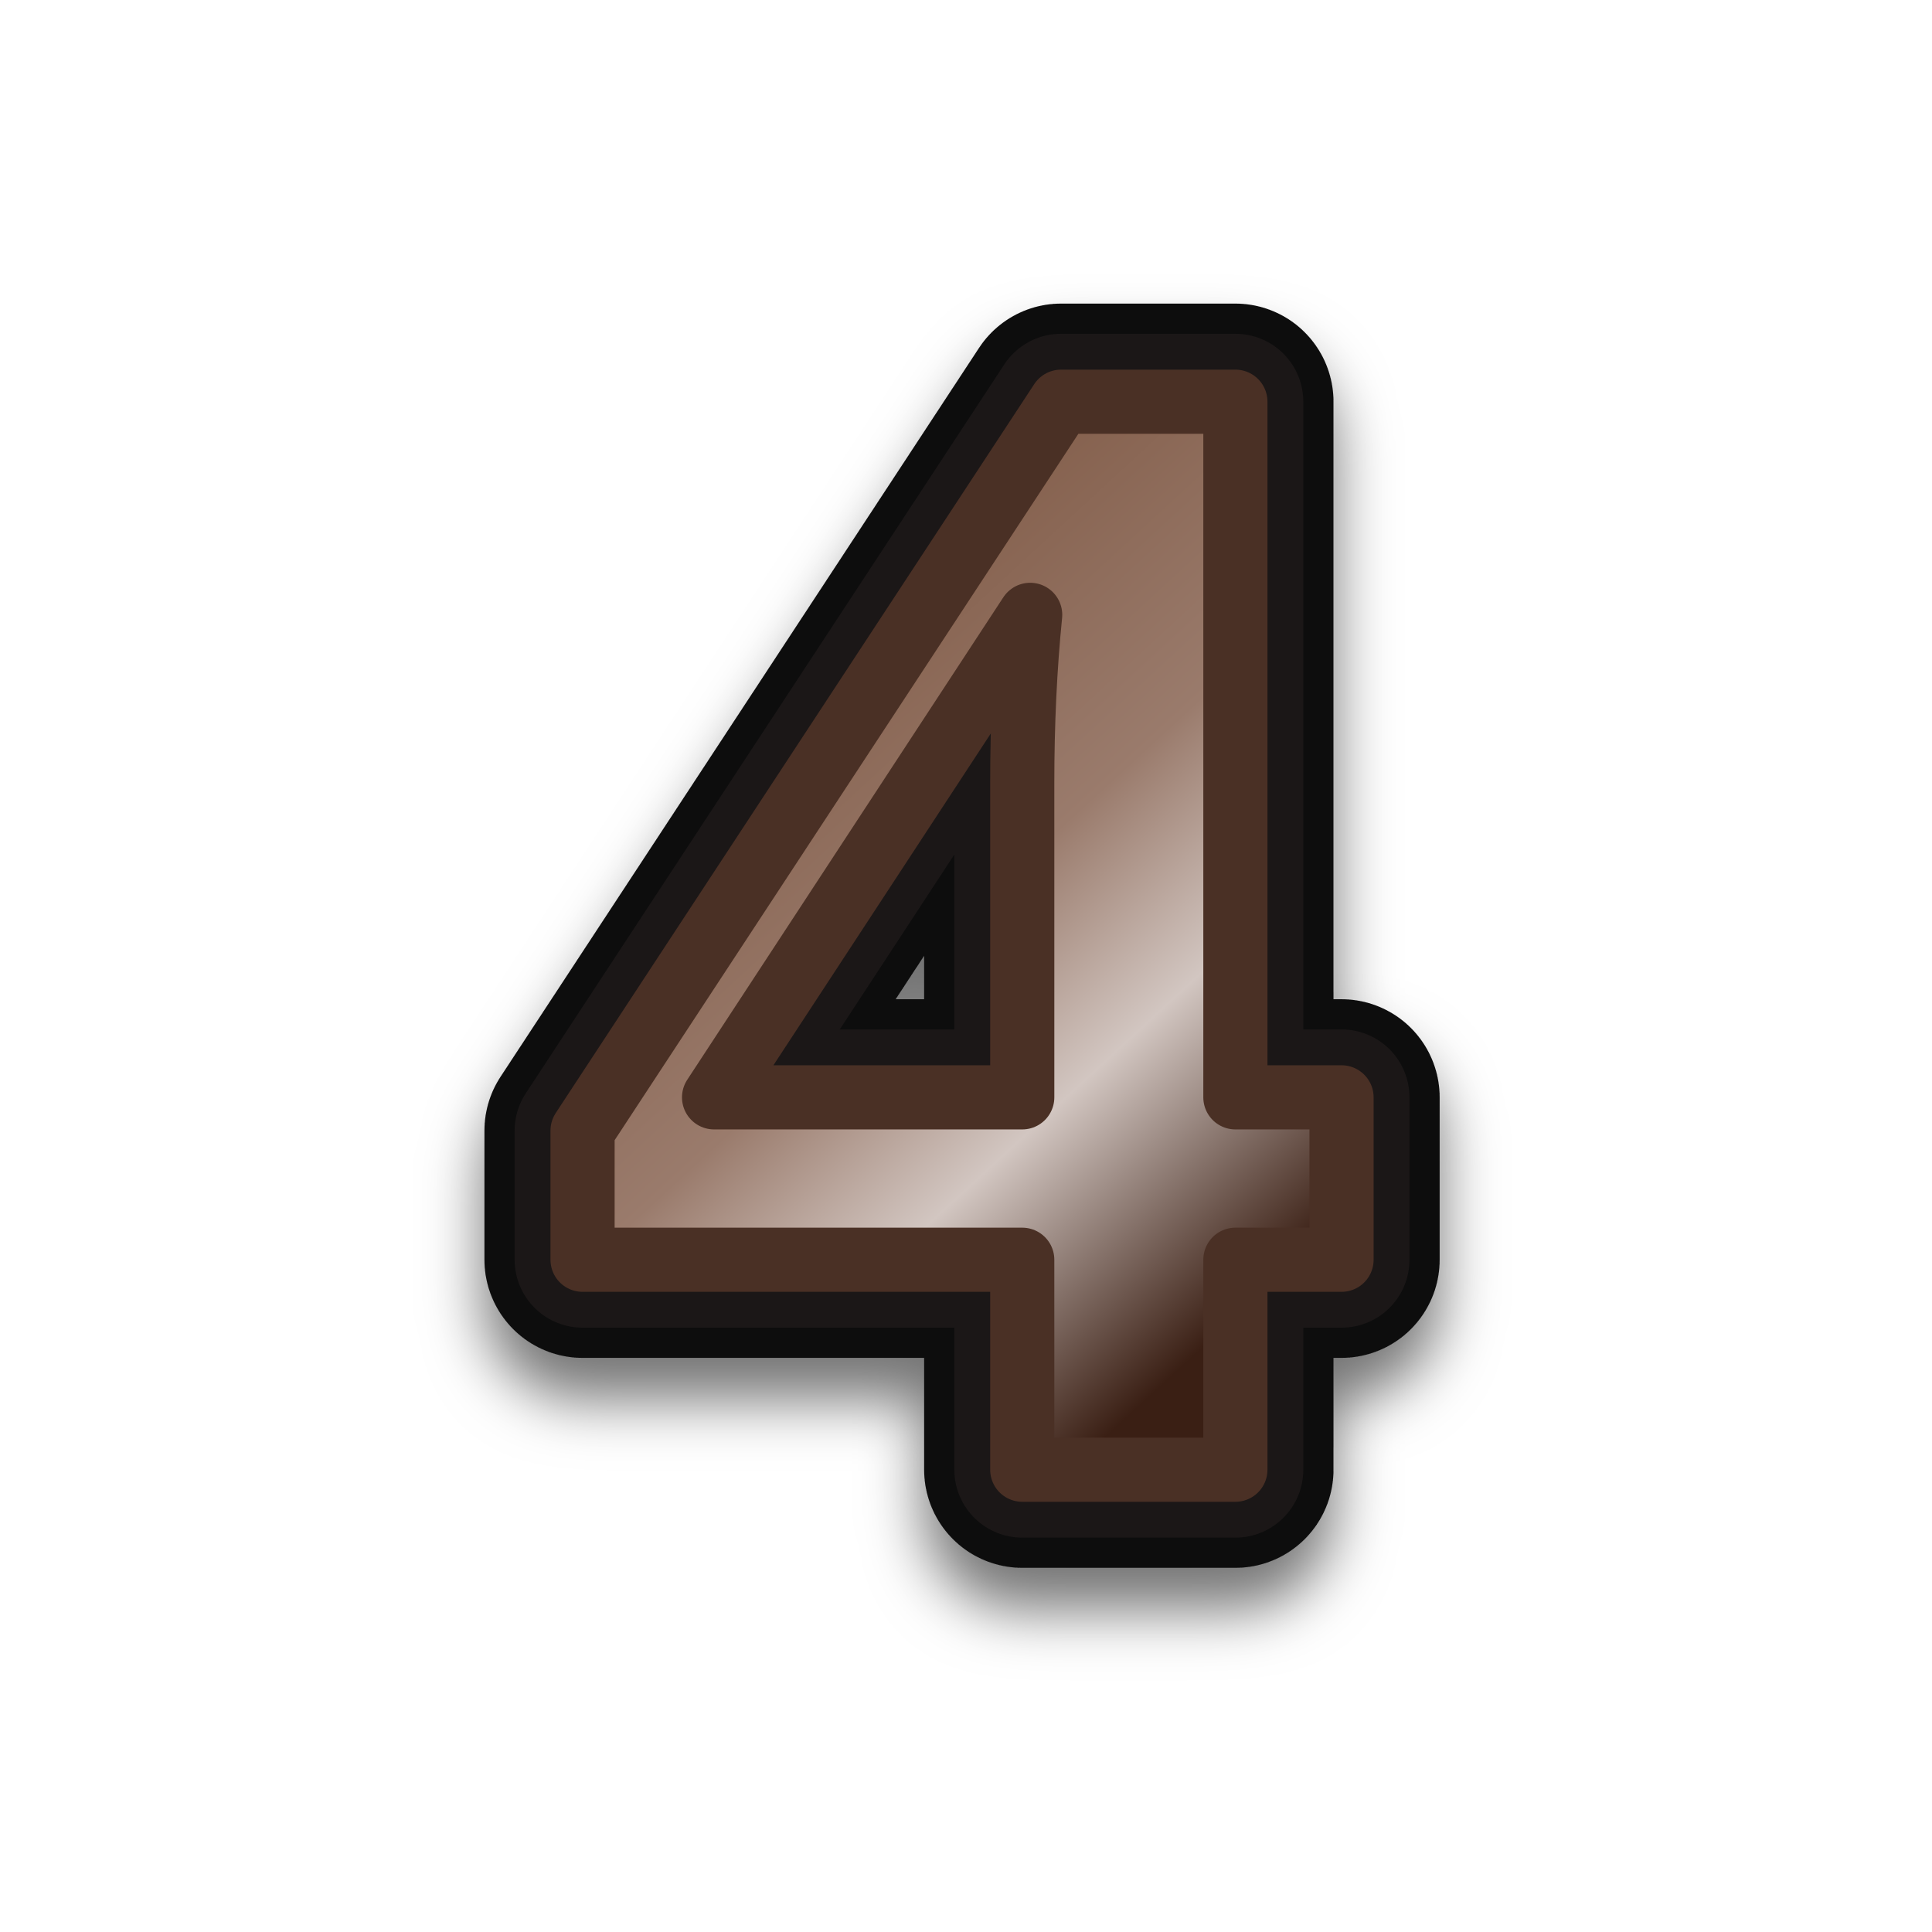
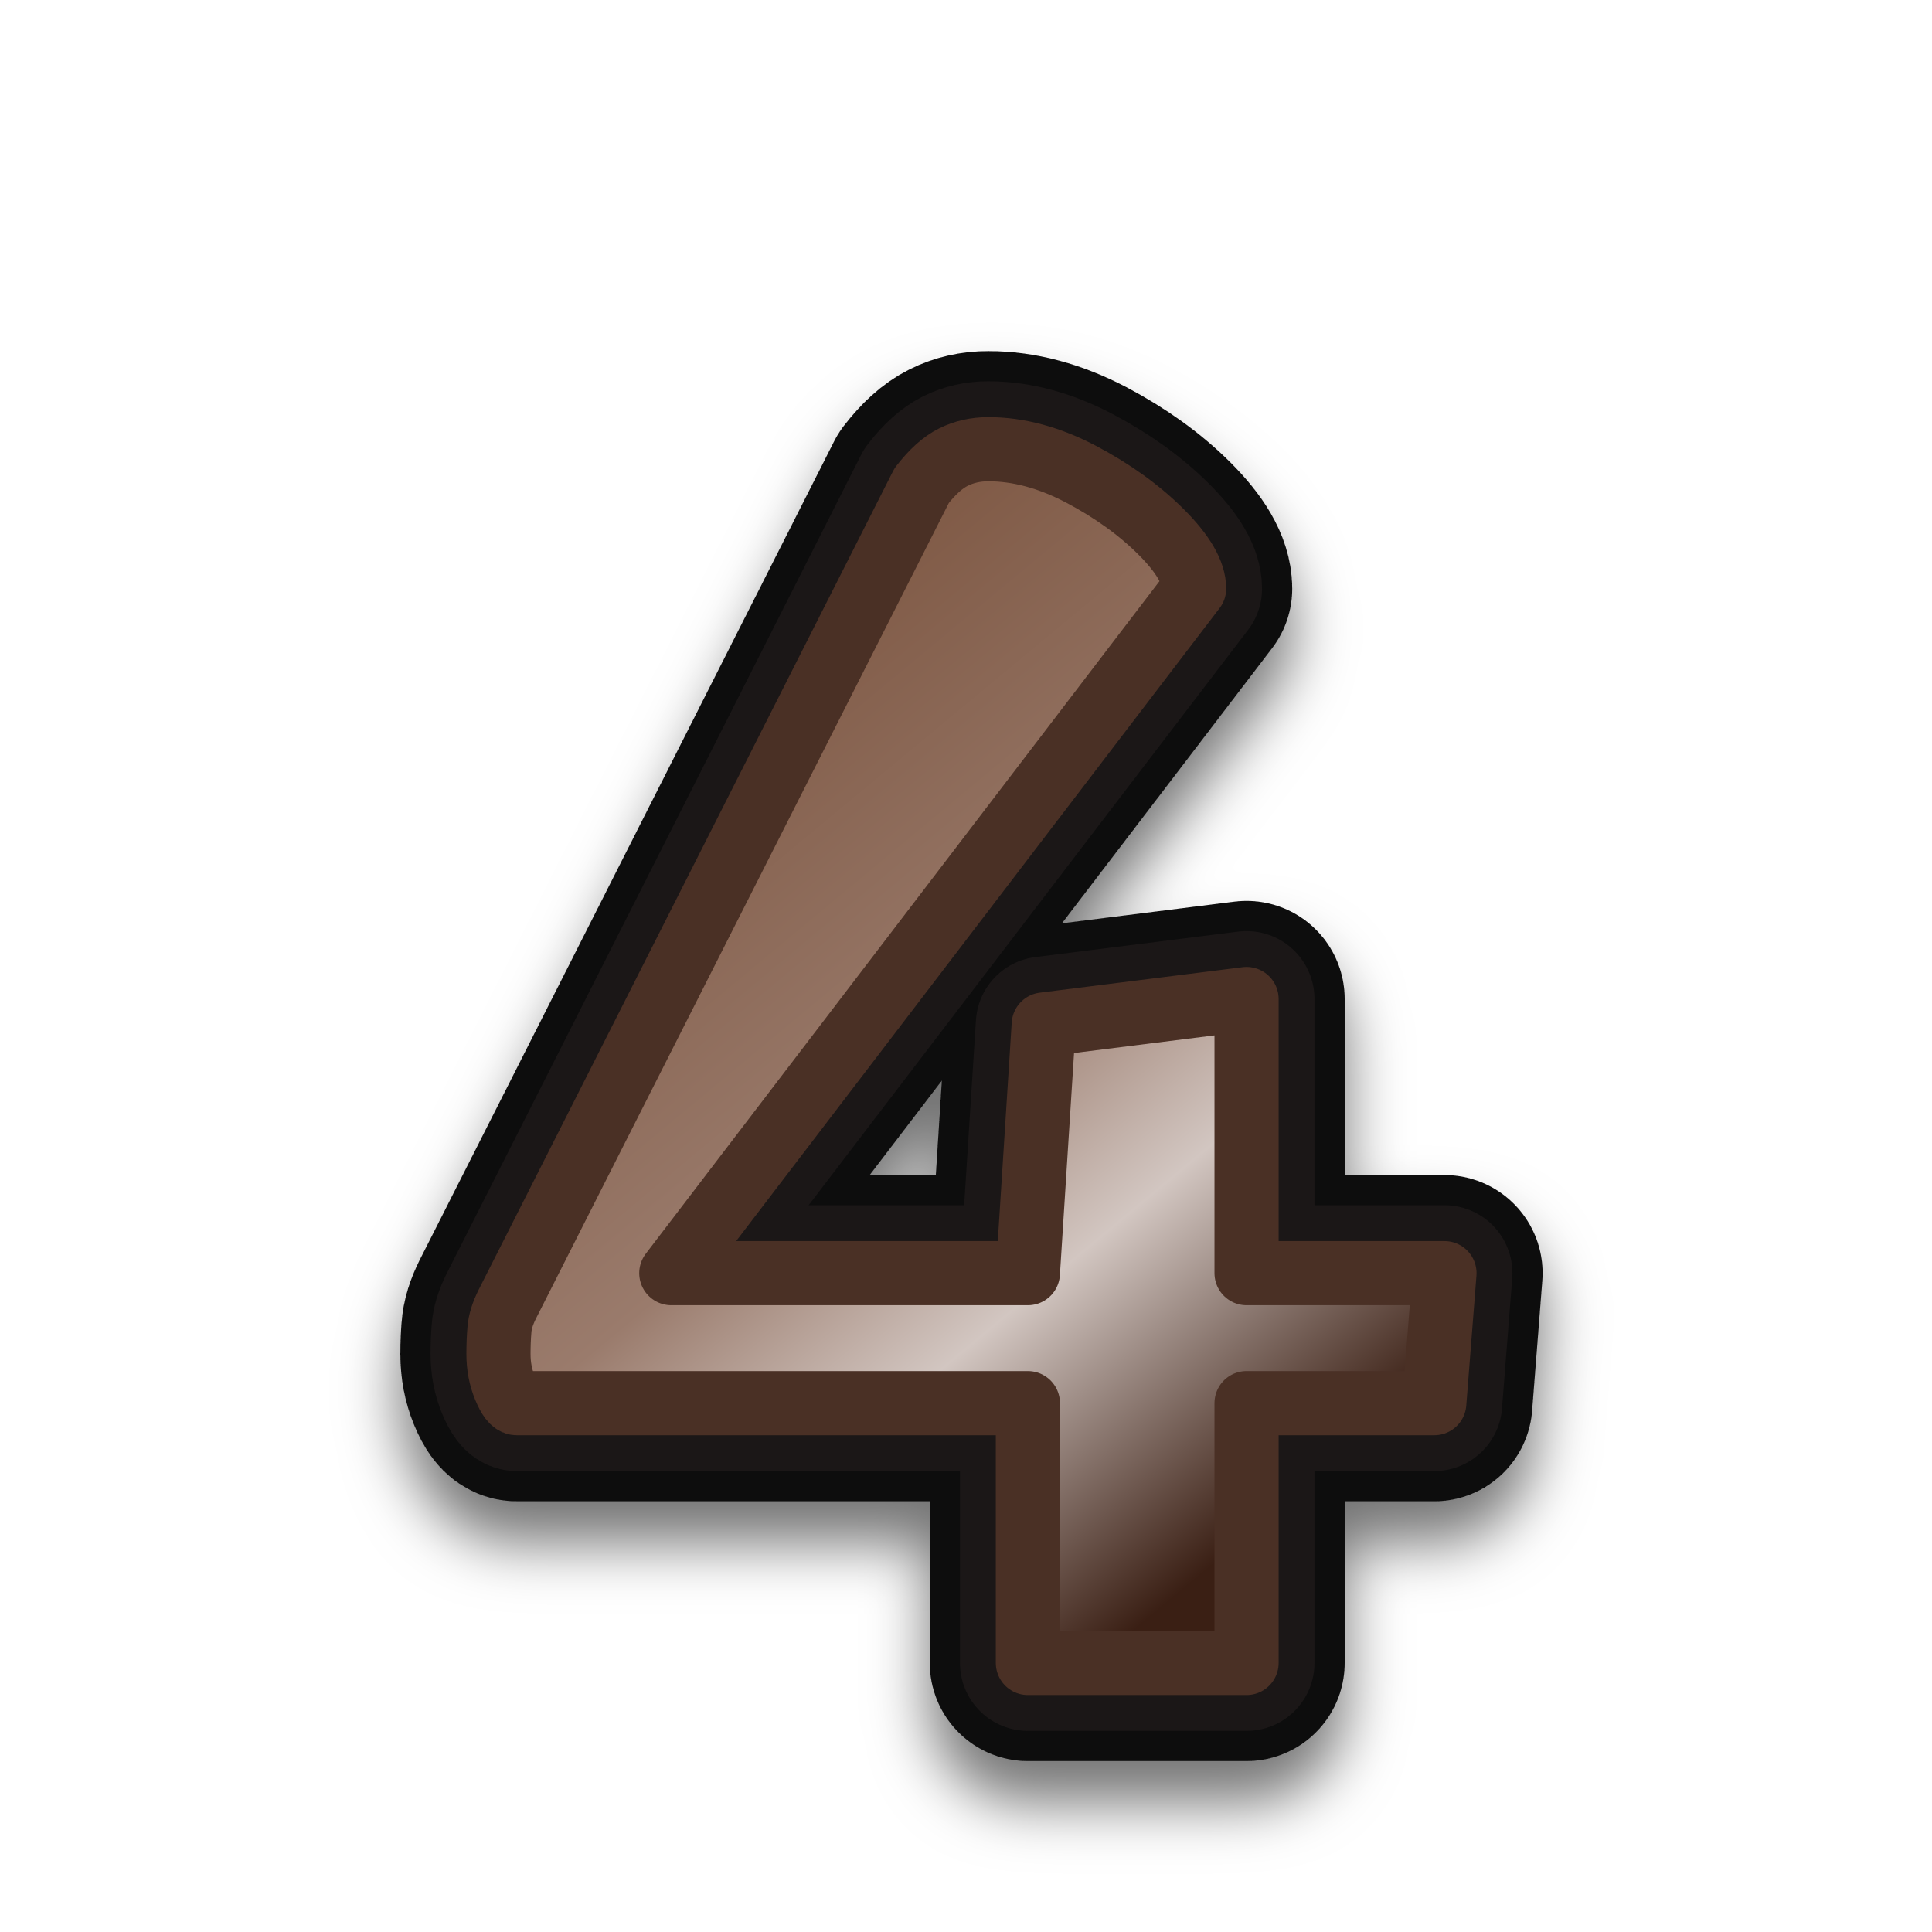
<svg xmlns="http://www.w3.org/2000/svg" viewBox="0 0 1024 1024" role="img" aria-label="4 dan">
  <defs>
    <linearGradient id="fill" x1="23%" x2="76%" y1="10%" y2="92%">
      <stop offset="0" stop-color="#7b543f" />
      <stop offset="0.48" stop-color="#9a7b6c" />
      <stop offset="0.7" stop-color="#d2c6c1" />
      <stop offset="1" stop-color="#3a1f14" />
    </linearGradient>
    <filter id="shadow" x="-25%" y="-25%" width="150%" height="150%">
      <feDropShadow dx="0" dy="22" stdDeviation="16" flood-color="#000" flood-opacity="0.55" />
    </filter>
  </defs>
-   <text x="512" y="535" text-anchor="middle" dominant-baseline="middle" font-family="Georgia, 'Times New Roman', serif" font-size="860" font-weight="900" fill="none" stroke="#070707" stroke-width="104" stroke-linejoin="round" filter="url(#shadow)">4</text>
-   <text x="512" y="535" text-anchor="middle" dominant-baseline="middle" font-family="Georgia, 'Times New Roman', serif" font-size="860" font-weight="900" fill="none" stroke="#1b1717" stroke-width="72" stroke-linejoin="round">4</text>
-   <text x="512" y="535" text-anchor="middle" dominant-baseline="middle" font-family="Georgia, 'Times New Roman', serif" font-size="860" font-weight="900" fill="url(#fill)" stroke="#4a3025" stroke-width="34" stroke-linejoin="round">4</text>
+   <path d="M660.7 881.4L544.8 881.4L544.8 743.7L273.9 743.7Q271.0 743.7 267.6 735.5Q264.2 727.3 264.2 717.7L264.2 717.7Q264.2 710.9 264.7 704.9Q265.1 698.8 268.9 691.2L268.9 691.2L488.5 257.4Q496.9 246.5 505.3 242.3Q513.7 238.1 523.8 238.1L523.8 238.1Q547.7 238.1 572.9 251.3Q598.1 264.6 615.5 282.0Q632.9 299.4 632.9 312.0L632.9 312.0L355.8 674.8L544.8 674.8L553.2 543.0L660.7 529.5L660.7 674.8L765.6 674.8L760.2 743.7L660.7 743.7L660.7 881.4Z" fill="none" stroke="#070707" stroke-width="104" stroke-linejoin="round" filter="url(#shadow)" />
+   <path d="M660.7 881.4L544.8 881.4L544.8 743.7L273.9 743.7Q271.0 743.7 267.6 735.5Q264.2 727.3 264.2 717.7L264.2 717.7Q264.2 710.9 264.7 704.9Q265.1 698.8 268.9 691.2L268.9 691.2L488.5 257.4Q496.9 246.5 505.3 242.3Q513.7 238.1 523.8 238.1L523.8 238.1Q547.7 238.1 572.9 251.3Q598.1 264.6 615.5 282.0Q632.9 299.4 632.9 312.0L632.9 312.0L355.8 674.8L544.8 674.8L553.2 543.0L660.7 529.5L660.7 674.8L765.6 674.8L760.2 743.7L660.7 743.7L660.7 881.4Z" fill="none" stroke="#1b1717" stroke-width="72" stroke-linejoin="round" />
+   <path d="M660.7 881.4L544.8 881.4L544.8 743.7L273.9 743.7Q271.0 743.7 267.6 735.5Q264.2 727.3 264.2 717.7L264.2 717.7Q264.2 710.9 264.7 704.9Q265.1 698.8 268.9 691.2L268.9 691.2L488.5 257.4Q496.9 246.5 505.3 242.3Q513.7 238.1 523.8 238.1L523.8 238.1Q547.7 238.1 572.9 251.3Q598.1 264.6 615.5 282.0Q632.9 299.4 632.9 312.0L632.9 312.0L355.8 674.8L544.8 674.8L553.2 543.0L660.7 529.5L660.7 674.8L765.6 674.8L760.2 743.7L660.7 743.7L660.7 881.4Z" fill="url(#fill)" stroke="#4a3025" stroke-width="34" stroke-linejoin="round" />
</svg>
